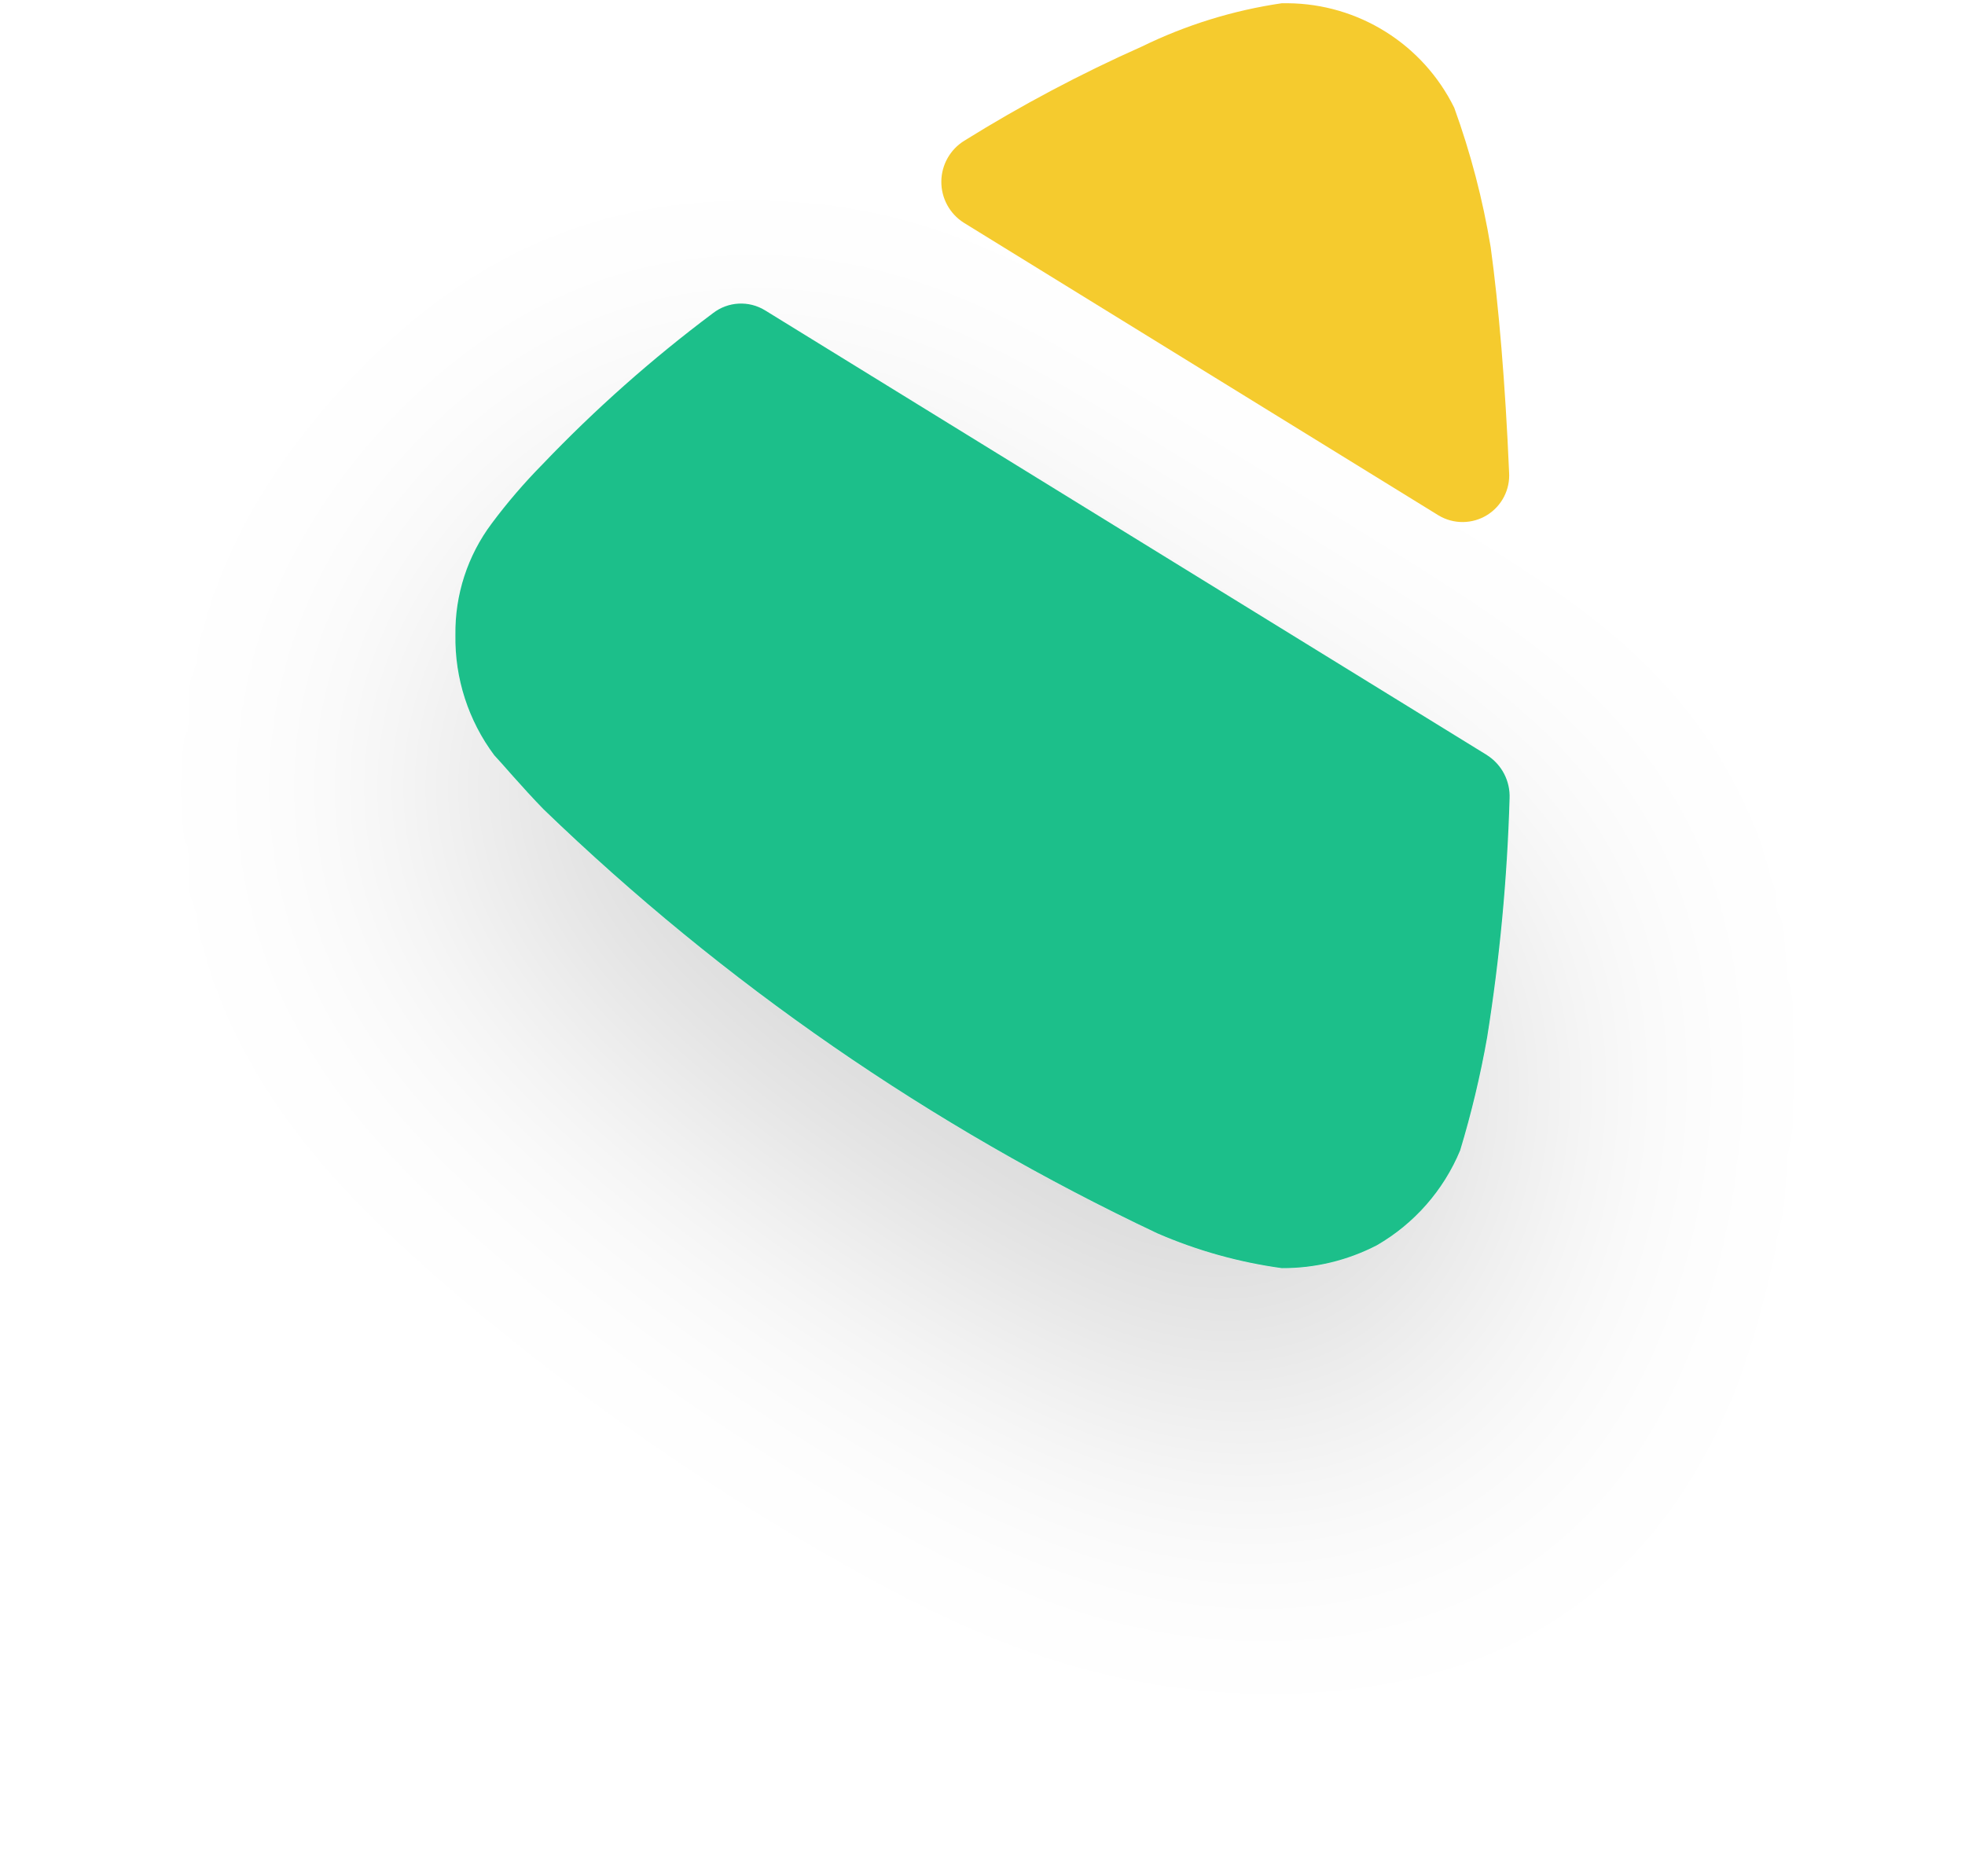
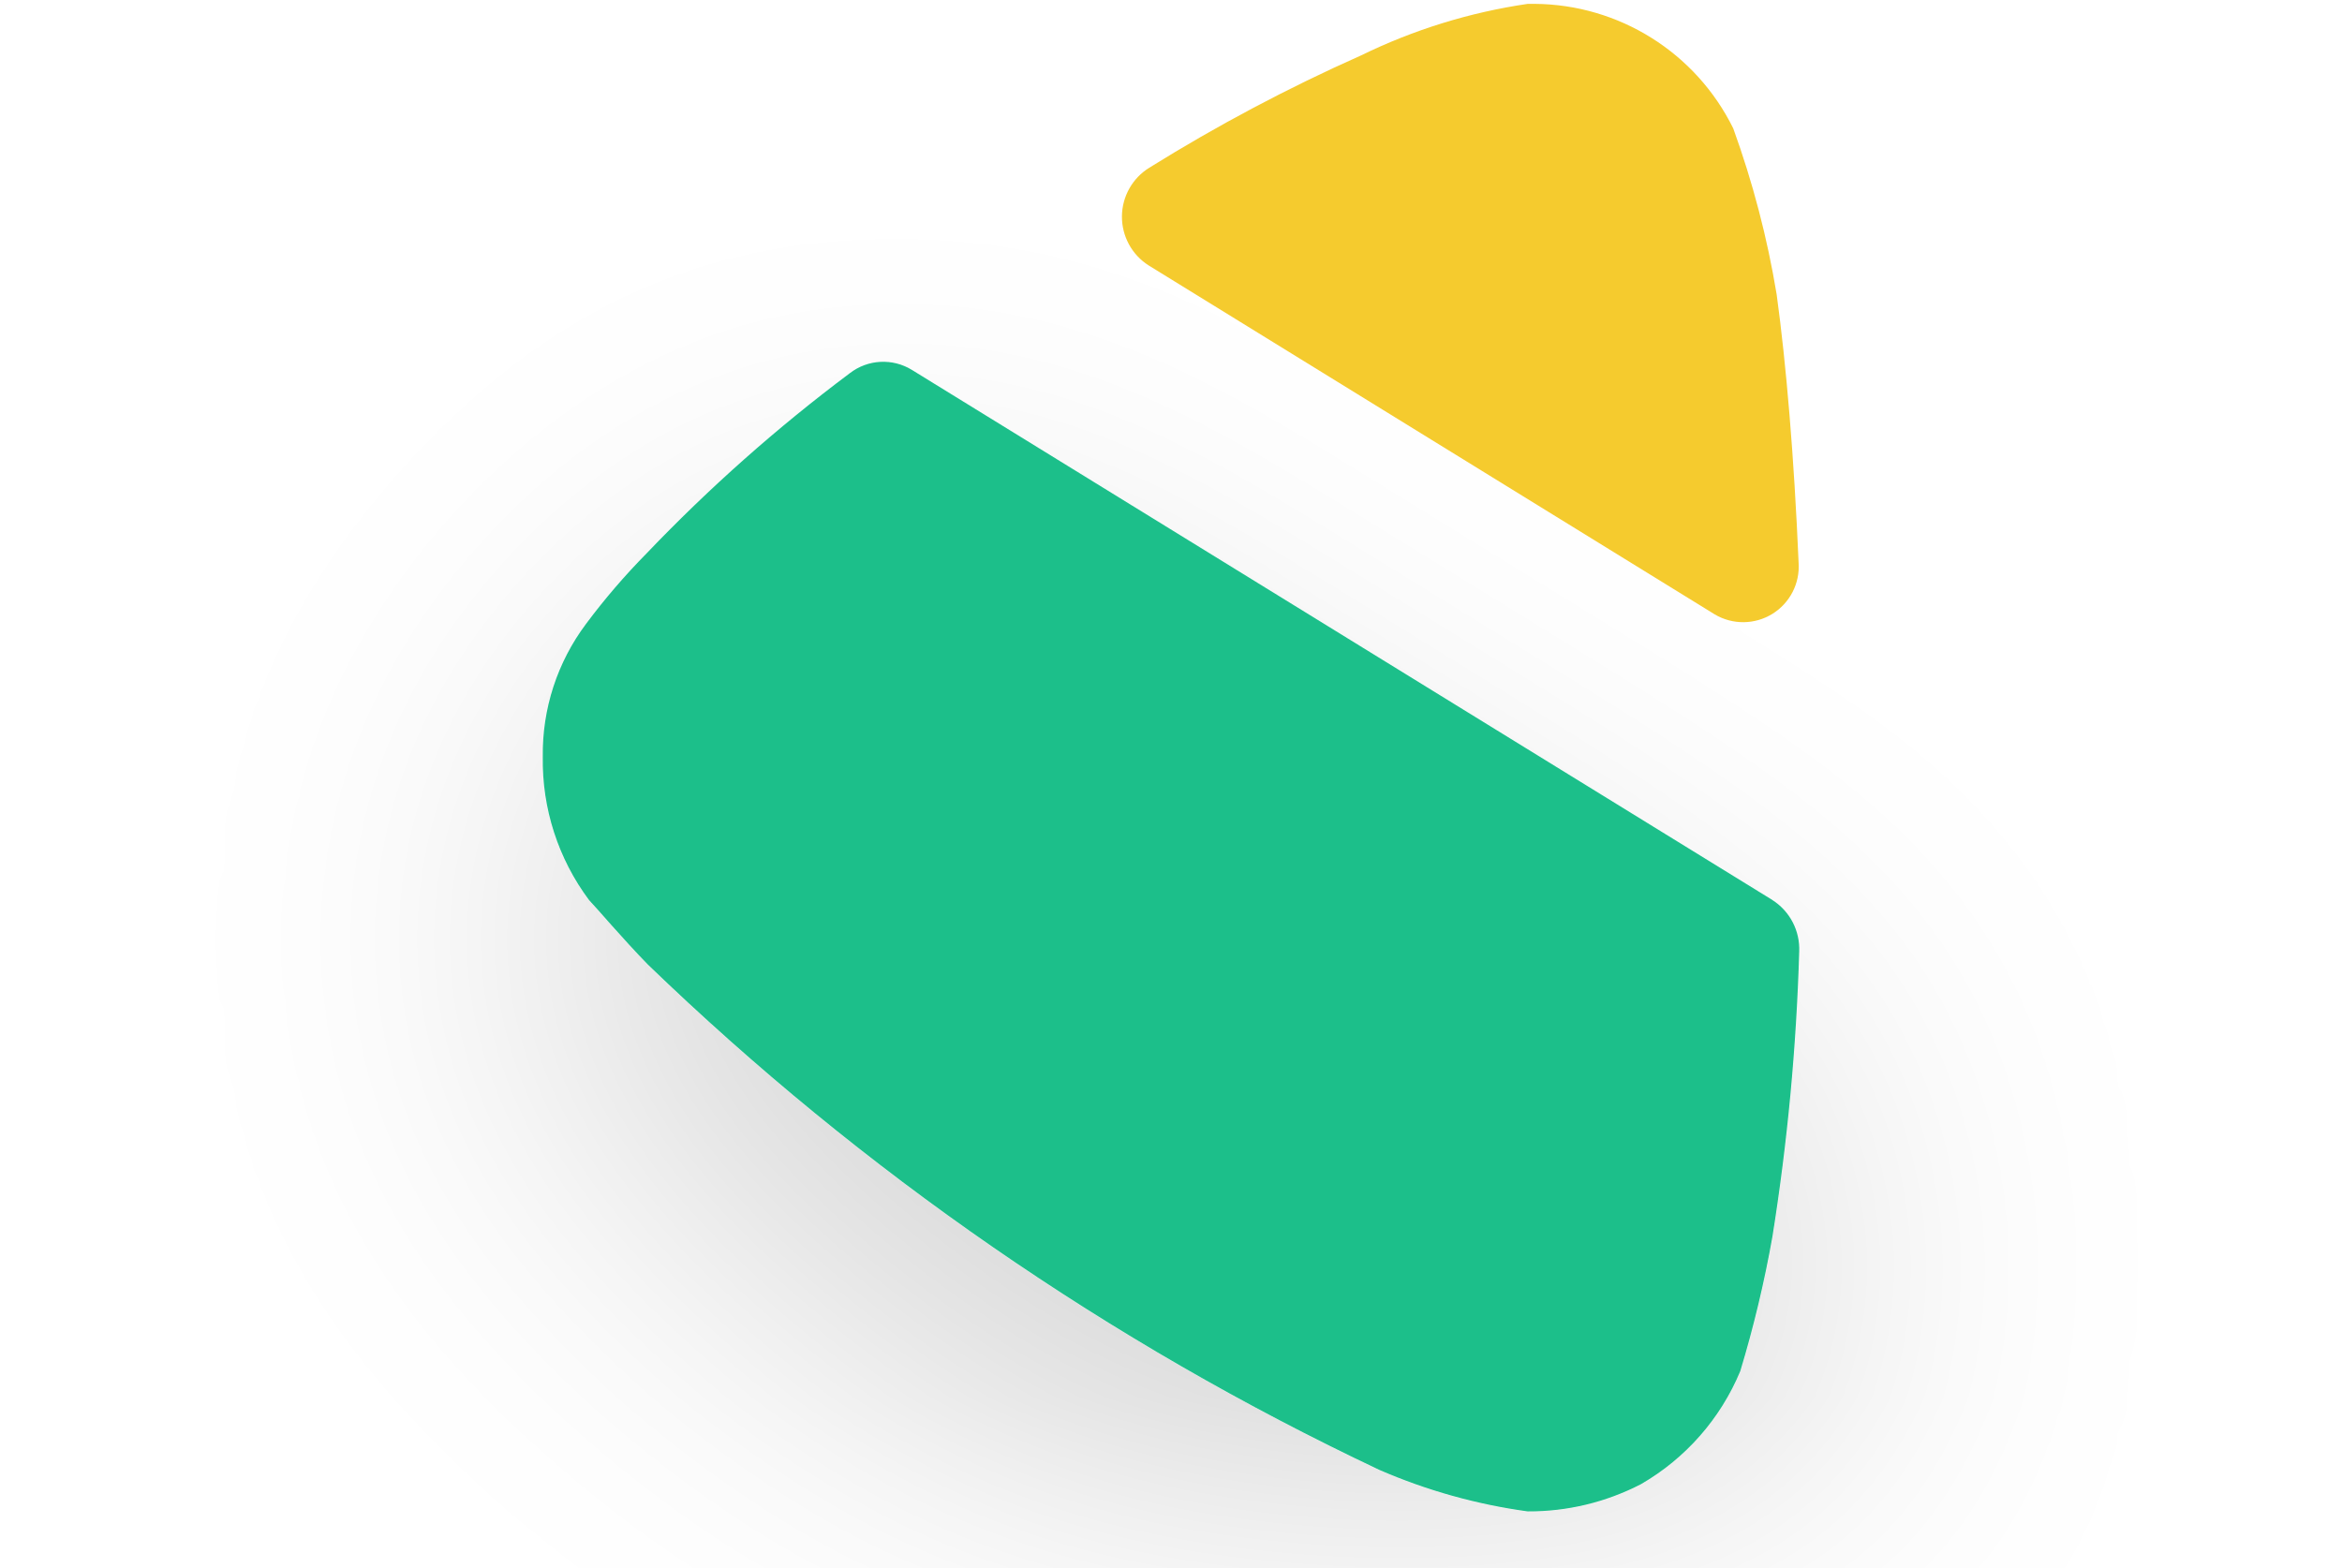
- <svg xmlns="http://www.w3.org/2000/svg" width="38.833" height="37.064" viewBox="0 0 38.833 37.064">
+ <svg xmlns="http://www.w3.org/2000/svg" width="38.833" height="26">
  <defs>
-     <filter id="Fill_1" x="0" y="0" width="38.833" height="37.064" filterUnits="userSpaceOnUse">
+     <filter id="Fill_1" x="0" y="0" width="38.833" height="26" filterUnits="userSpaceOnUse">
      <feOffset dy="3" input="SourceAlpha" />
      <feGaussianBlur stdDeviation="3" result="blur" />
      <feFlood flood-opacity="0.161" />
      <feComposite operator="in" in2="blur" />
      <feComposite in="SourceGraphic" />
    </filter>
  </defs>
  <g id="Iconly_Bulk_Arrow_-_Right_2" data-name="Iconly/Bulk/Arrow - Right 2" transform="translate(9 0.064)">
    <g id="Arrow_-_Right_2" data-name="Arrow - Right 2" transform="translate(0 25) rotate(-90)">
      <g transform="matrix(0, 1, -1, 0, 25.06, -9)" filter="url(#Fill_1)">
        <path id="Fill_1-2" data-name="Fill 1" d="M10.14,20.387,18.93,6.12a.906.906,0,0,0-.054-1.028,27.2,27.2,0,0,0-2.992-3.374,11.186,11.186,0,0,0-1.165-1A3.589,3.589,0,0,0,12.513,0a3.864,3.864,0,0,0-2.375.767c-.119.116-.642.558-1.069.975A45.369,45.369,0,0,0,.688,13.872,9.353,9.353,0,0,0,0,16.331a4.037,4.037,0,0,0,.452,1.879,3.888,3.888,0,0,0,1.875,1.646,19.316,19.316,0,0,0,2.231.533,36.816,36.816,0,0,0,4.727.444.964.964,0,0,0,.854-.446" transform="translate(9 25.06) rotate(-90)" fill="#1dbf8a" />
      </g>
      <path id="Fill_4" data-name="Fill 4" d="M.136,9.83a.922.922,0,0,0,.856,1.39c1.754-.075,3.3-.206,4.45-.364a15.473,15.473,0,0,0,2.754-.72,3.7,3.7,0,0,0,2.065-3.293V6.729a9.377,9.377,0,0,0-.854-2.762A28.767,28.767,0,0,0,7.545.456.956.956,0,0,0,5.924.442Z" transform="translate(14.739 9.603)" fill="#f5cb2e" />
    </g>
  </g>
</svg>
